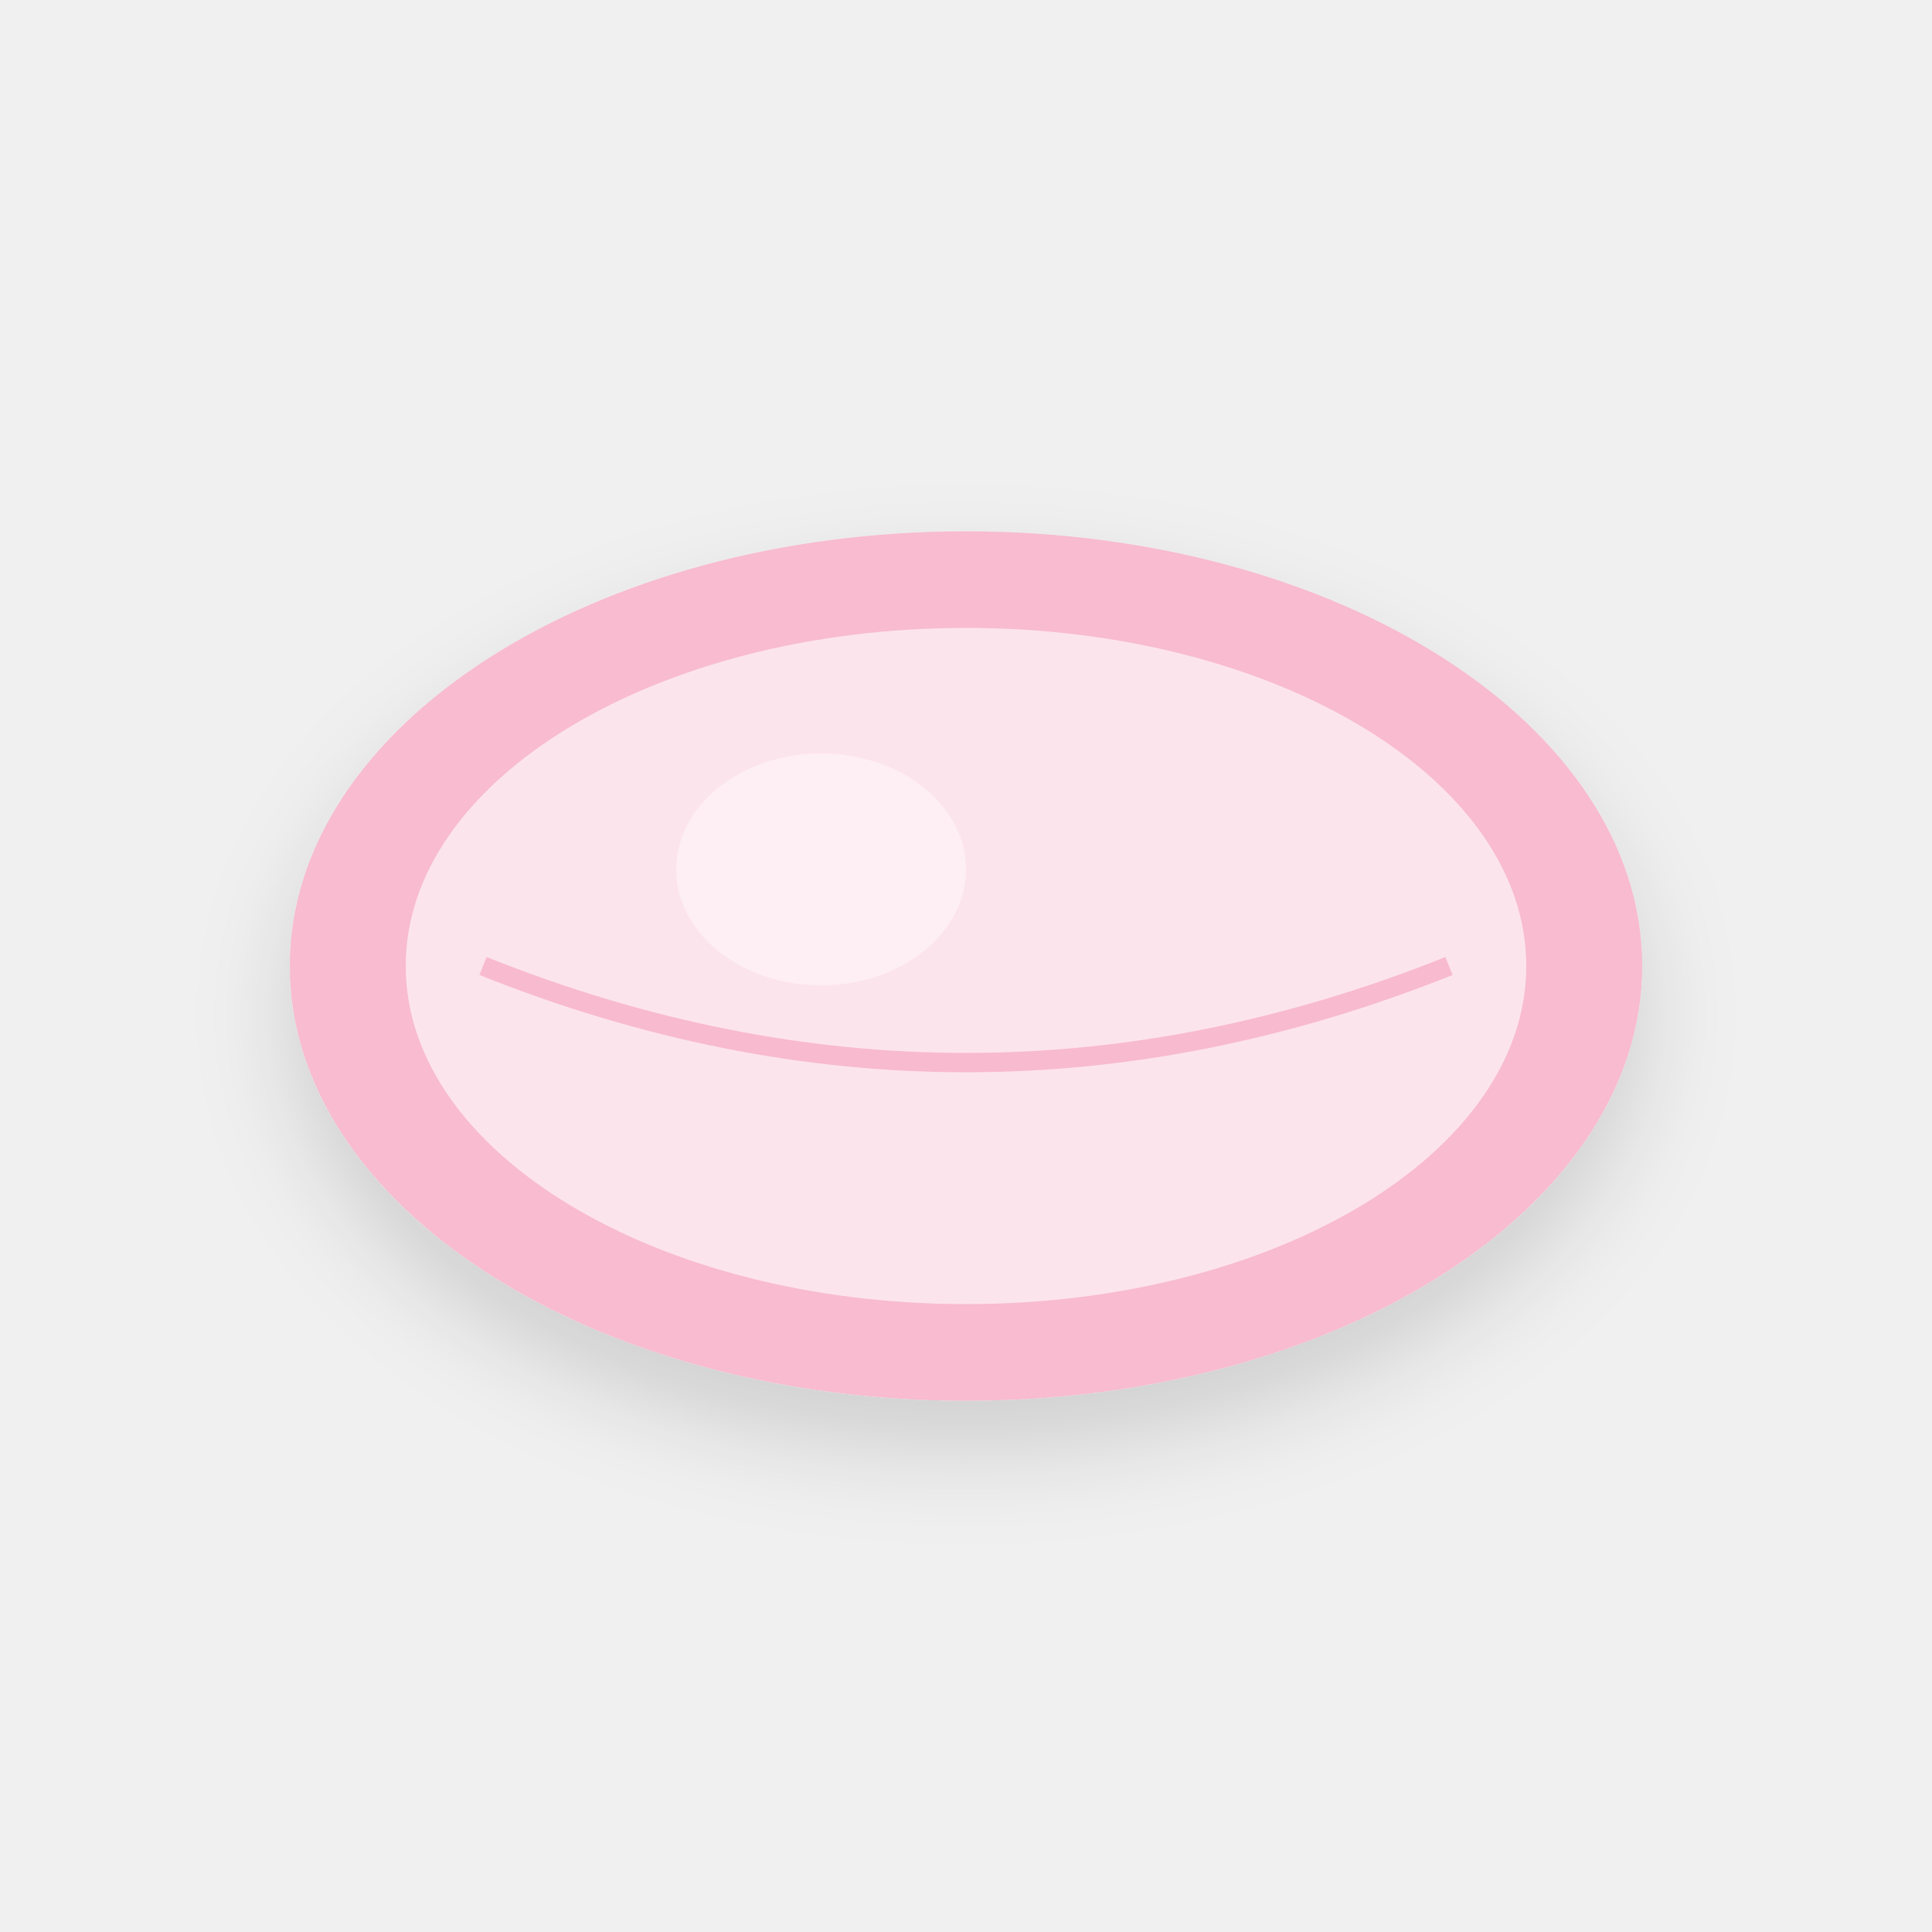
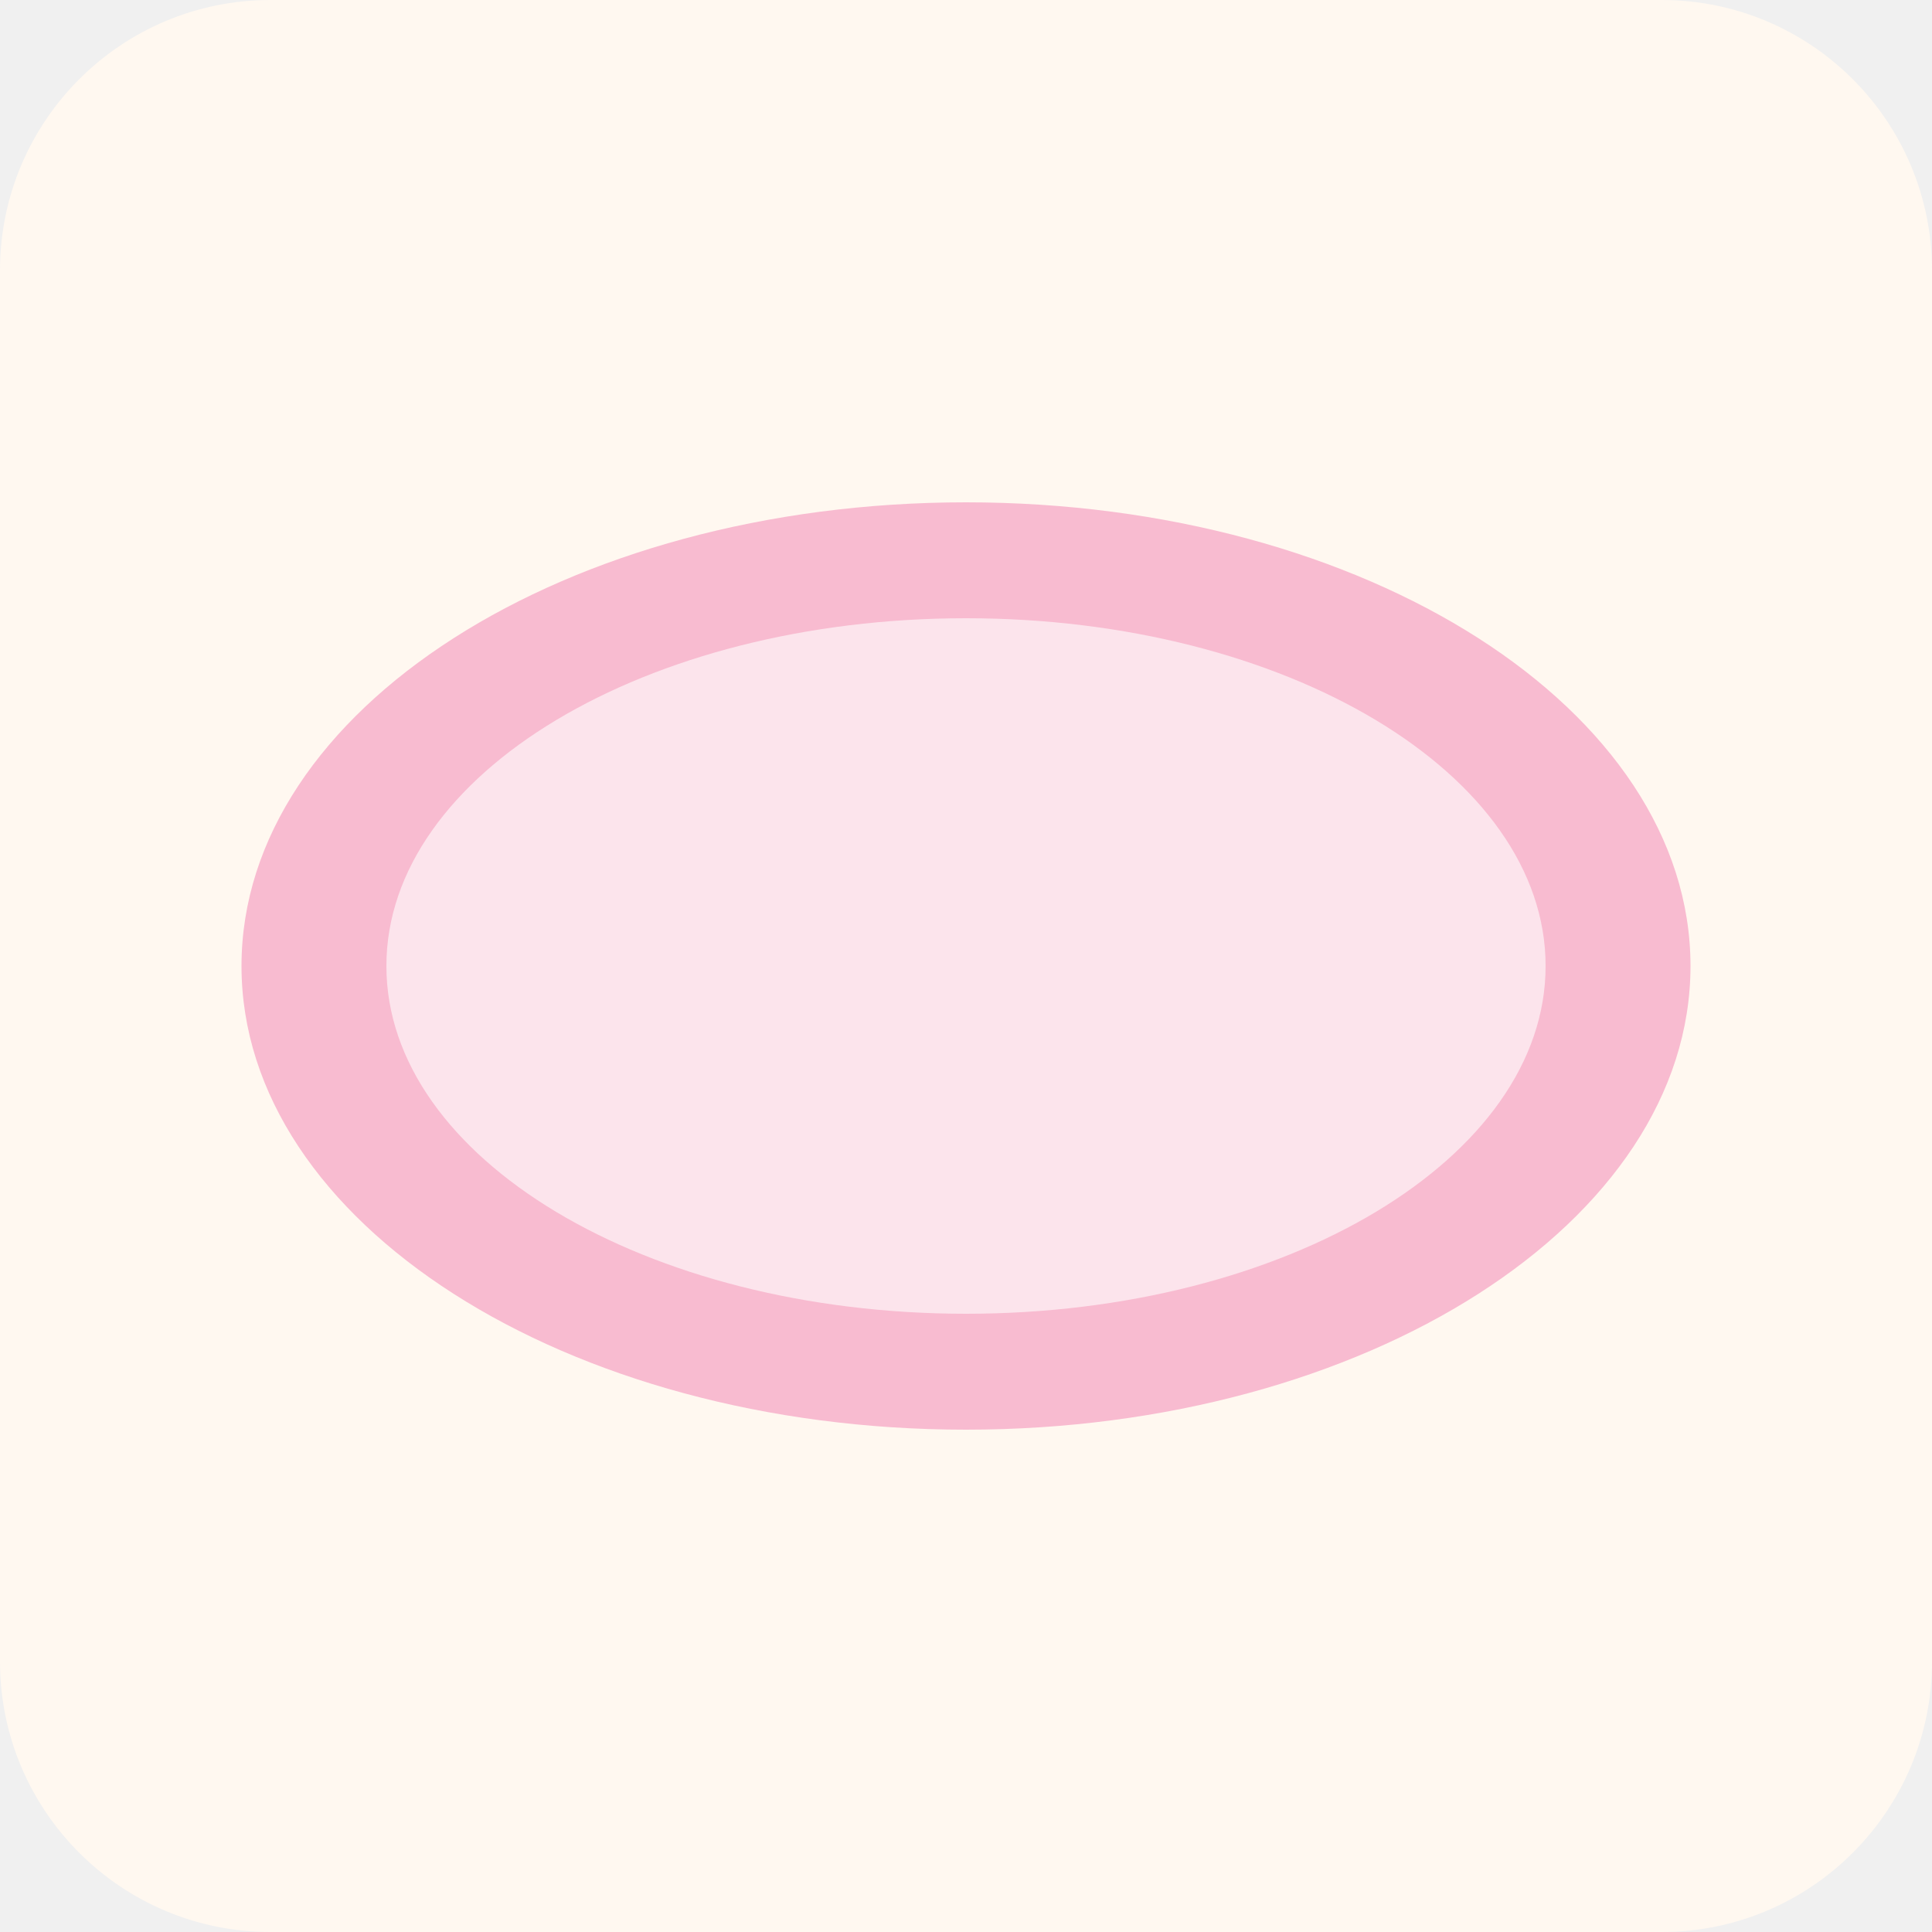
- <svg xmlns="http://www.w3.org/2000/svg" viewBox="0 0 200 200" width="200" height="200" role="img" aria-label="Bantal">
-   <defs>
-     <filter id="s" x="-25%" y="-25%" width="150%" height="150%">
-       <feDropShadow dx="0" dy="5" stdDeviation="5" flood-opacity="0.14" />
-     </filter>
-   </defs>
-   <ellipse cx="100" cy="100" rx="70" ry="45" fill="#F8BBD0" filter="url(#s)" />
-   <ellipse cx="100" cy="100" rx="58" ry="35" fill="#FCE4EC" />
-   <ellipse cx="85" cy="90" rx="15" ry="12" fill="#fff" opacity="0.4" />
-   <path d="M50 100 Q100 120 150 100" stroke="#F48FB1" stroke-width="2" fill="none" opacity="0.5" />
+ <svg xmlns="http://www.w3.org/2000/svg" viewBox="0 0 200 200" width="400" height="400">
+   <rect width="200" height="200" rx="28" fill="#FFF8F0" />
+   <ellipse cx="100" cy="100" rx="75" ry="48" fill="#F8BBD0" />
+   <ellipse cx="100" cy="100" rx="60" ry="36" fill="#FCE4EC" />
</svg>
